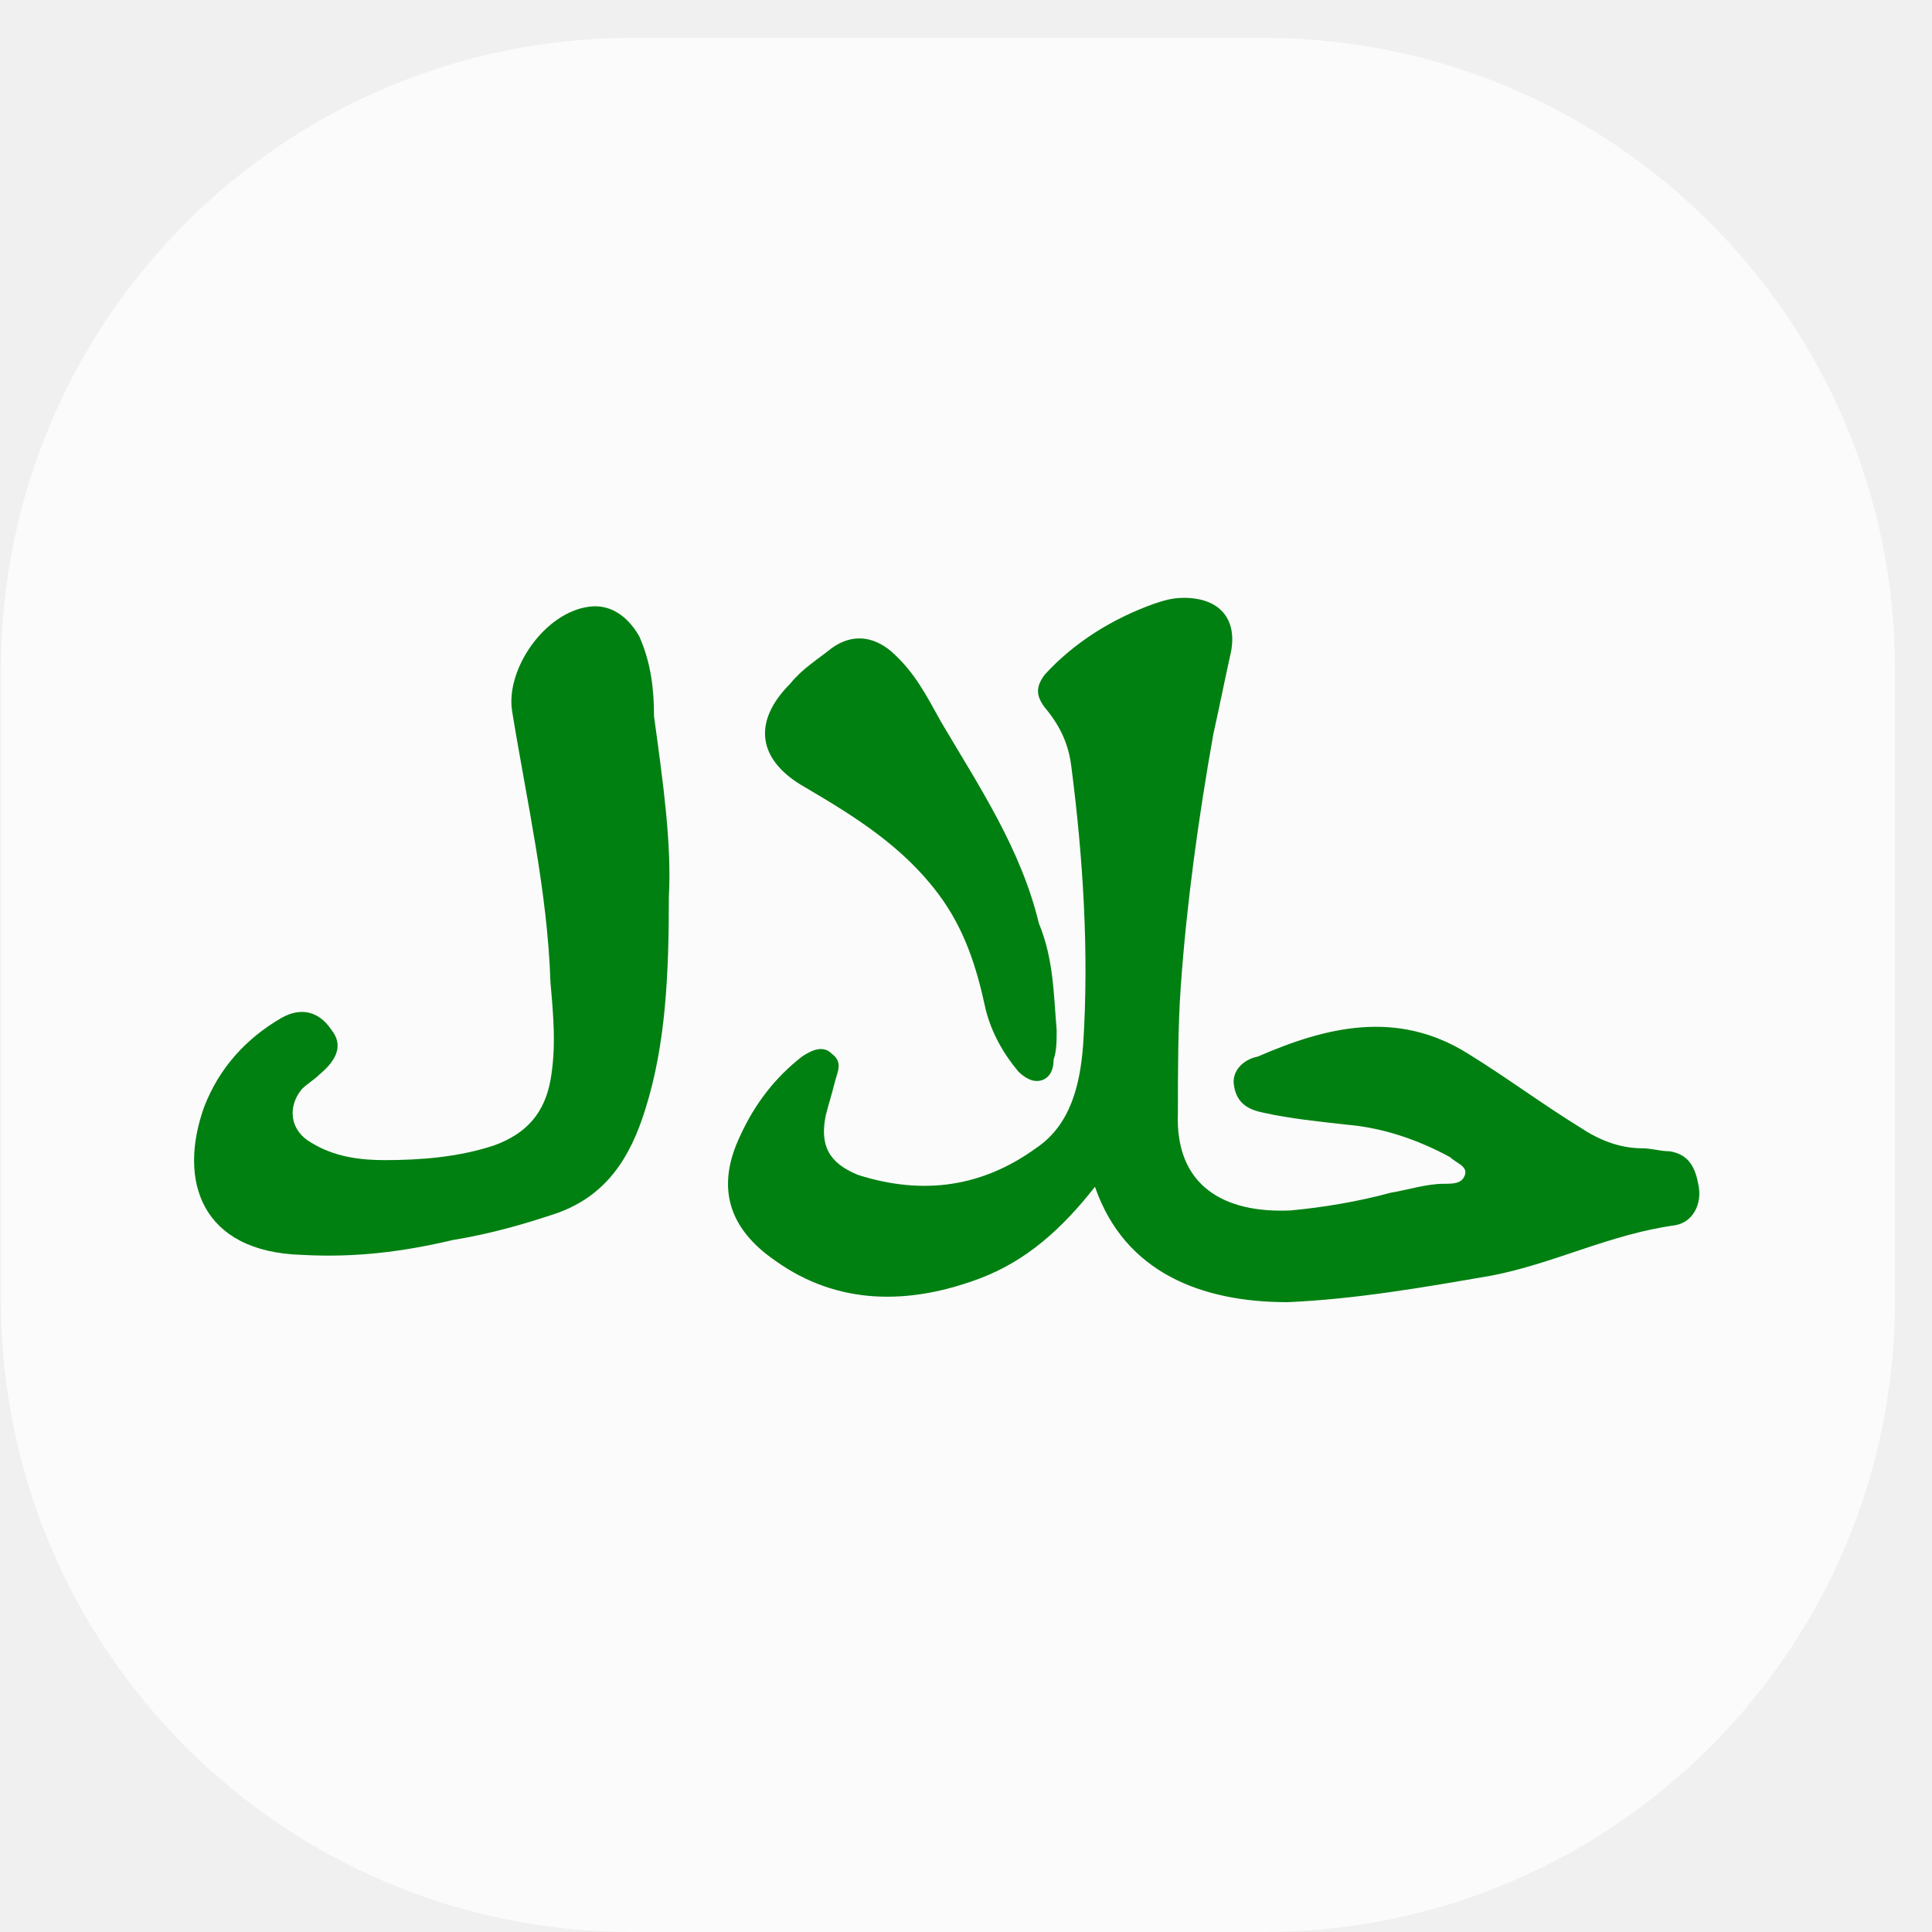
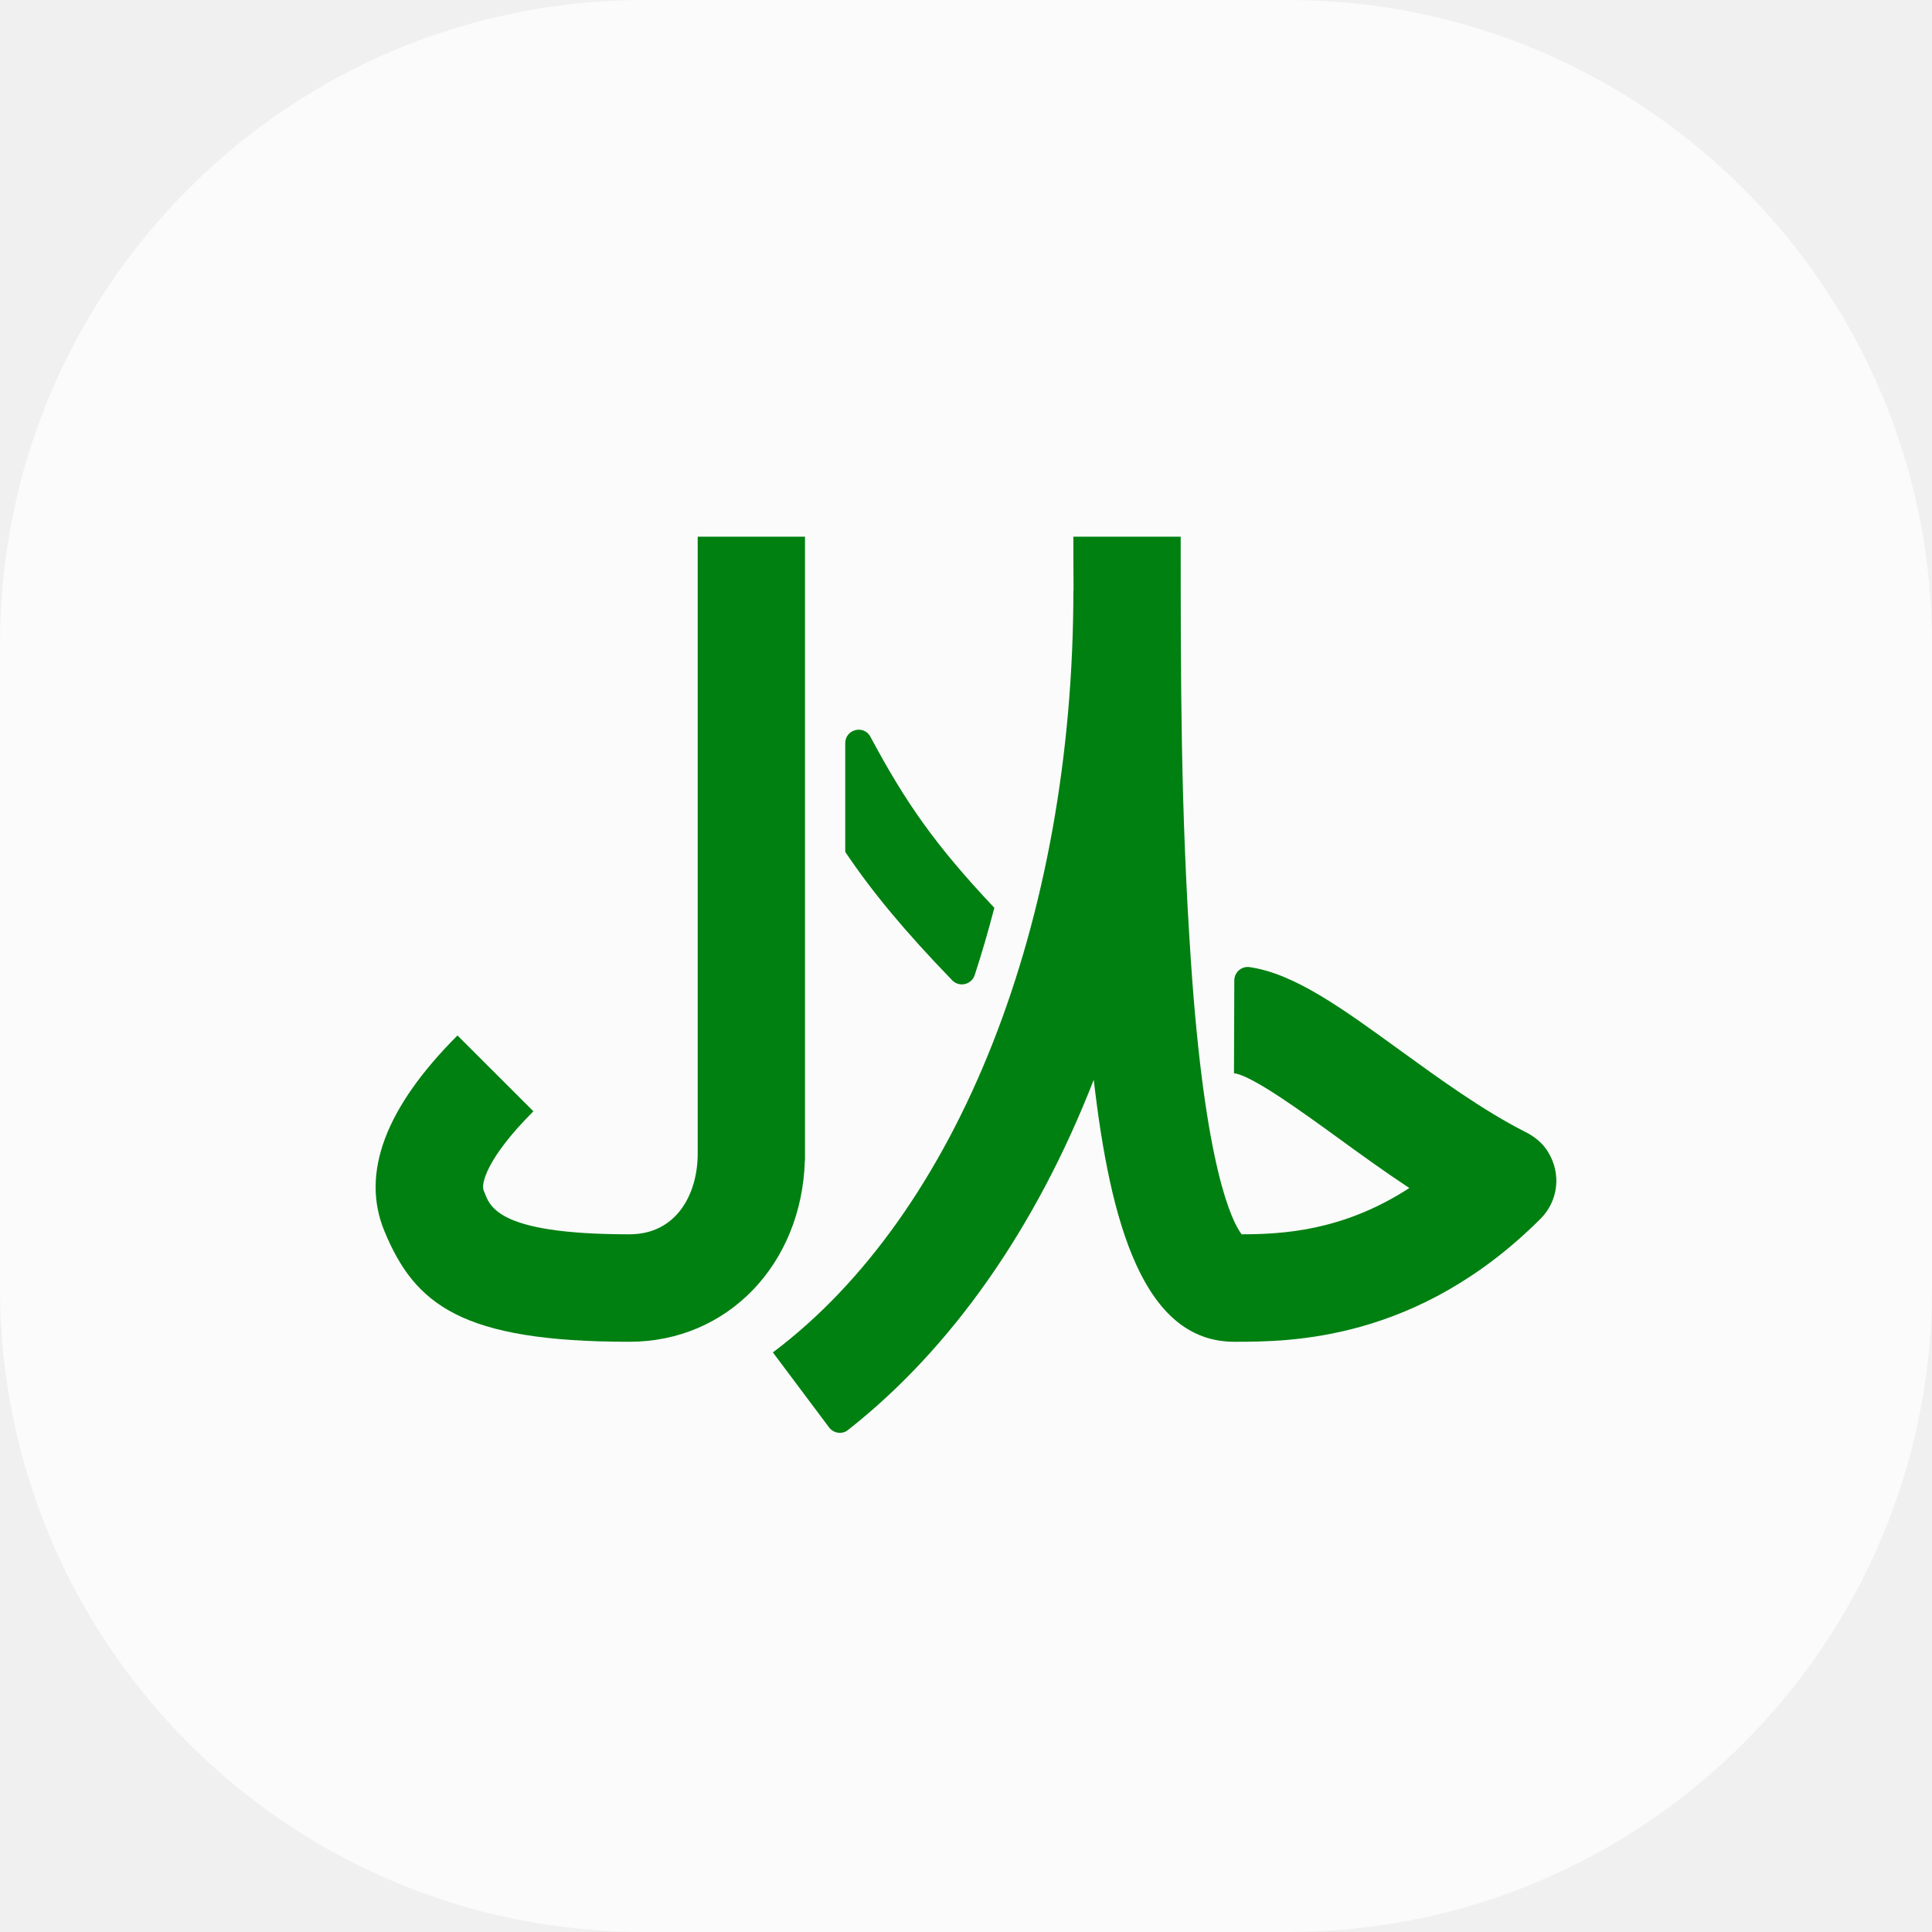
- <svg xmlns="http://www.w3.org/2000/svg" width="25" height="25" viewBox="0 0 25 25" fill="none">
-   <path d="M0.012 8.66C0.012 4.148 3.67 0.49 8.182 0.49H16.352C20.864 0.49 24.521 4.148 24.521 8.66V16.83C24.521 21.342 20.864 25 16.352 25H8.182C3.67 25 0.012 21.342 0.012 16.83V8.66Z" fill="white" fill-opacity="0.7" />
-   <path d="M14.169 15.357C13.748 15.893 13.288 16.314 12.676 16.544C11.757 16.889 10.837 16.889 10.033 16.314C9.42 15.893 9.267 15.357 9.574 14.706C9.765 14.284 10.033 13.94 10.378 13.672C10.493 13.595 10.646 13.518 10.761 13.633C10.914 13.748 10.837 13.863 10.799 14.016C10.761 14.169 10.723 14.284 10.684 14.438C10.608 14.821 10.723 15.05 11.105 15.204C11.948 15.472 12.714 15.357 13.403 14.859C13.863 14.553 13.978 14.016 14.016 13.518C14.093 12.331 14.016 11.106 13.863 9.919C13.825 9.612 13.71 9.383 13.518 9.153C13.403 9 13.403 8.885 13.518 8.731C13.901 8.31 14.399 8.004 14.935 7.812C15.05 7.774 15.165 7.736 15.318 7.736C15.778 7.736 16.007 8.004 15.931 8.425C15.854 8.77 15.778 9.153 15.701 9.497C15.51 10.57 15.356 11.68 15.28 12.753C15.242 13.289 15.242 13.863 15.242 14.399C15.203 15.357 15.854 15.701 16.697 15.663C17.118 15.625 17.578 15.548 17.999 15.433C18.229 15.395 18.458 15.318 18.688 15.318C18.803 15.318 18.918 15.318 18.956 15.204C18.994 15.089 18.841 15.05 18.765 14.974C18.343 14.744 17.884 14.591 17.424 14.553C17.08 14.514 16.697 14.476 16.352 14.399C16.161 14.361 16.007 14.284 15.969 14.055C15.931 13.863 16.084 13.71 16.276 13.672C17.156 13.289 18.075 13.059 18.994 13.633C19.492 13.94 19.952 14.284 20.45 14.591C20.68 14.744 20.948 14.859 21.254 14.859C21.369 14.859 21.484 14.897 21.599 14.897C21.867 14.935 21.943 15.127 21.982 15.357C22.02 15.586 21.905 15.816 21.675 15.855C20.833 15.97 20.105 16.352 19.301 16.506C18.42 16.659 17.539 16.812 16.659 16.85C15.548 16.85 14.552 16.467 14.169 15.357Z" fill="#008011" />
-   <path d="M8.655 11.604C8.655 12.6 8.616 13.519 8.348 14.361C8.157 14.974 7.851 15.472 7.199 15.701C6.74 15.855 6.319 15.97 5.859 16.046C5.208 16.199 4.595 16.276 3.906 16.238C2.604 16.199 2.298 15.28 2.642 14.323C2.834 13.825 3.178 13.442 3.638 13.174C3.906 13.021 4.136 13.097 4.289 13.327C4.442 13.519 4.366 13.71 4.136 13.902C4.059 13.978 3.983 14.017 3.906 14.093C3.715 14.323 3.753 14.629 4.021 14.782C4.327 14.974 4.672 15.012 4.978 15.012C5.438 15.012 5.936 14.974 6.395 14.821C6.817 14.668 7.046 14.399 7.123 13.978C7.199 13.557 7.161 13.136 7.123 12.714C7.085 11.527 6.817 10.378 6.625 9.191C6.548 8.655 7.046 7.927 7.621 7.851C7.889 7.813 8.119 7.966 8.272 8.234C8.425 8.578 8.463 8.923 8.463 9.268C8.578 10.11 8.693 10.915 8.655 11.604Z" fill="#008011" />
-   <path d="M13.673 13.327C13.673 13.48 13.673 13.595 13.634 13.71C13.634 13.825 13.596 13.94 13.481 13.978C13.366 14.016 13.251 13.94 13.175 13.863C12.983 13.633 12.83 13.365 12.754 13.059C12.639 12.523 12.485 12.025 12.141 11.566C11.681 10.953 11.069 10.57 10.417 10.187C9.805 9.842 9.728 9.344 10.226 8.846C10.379 8.655 10.571 8.54 10.762 8.387C11.03 8.195 11.298 8.234 11.528 8.425C11.834 8.693 11.988 9 12.179 9.344C12.677 10.187 13.213 10.991 13.443 11.948C13.634 12.408 13.634 12.867 13.673 13.327Z" fill="#008011" />
+ <svg xmlns="http://www.w3.org/2000/svg" width="24" height="24" viewBox="0 0 24 24" fill="none">
+   <path d="M0 8C0 3.582 3.582 0 8 0H16C20.418 0 24 3.582 24 8V16C24 20.418 20.418 24 16 24H8C3.582 24 0 20.418 0 16V8Z" fill="white" fill-opacity="0.7" />
+   <path d="M12.352 11.277C12.278 11.562 12.197 11.842 12.108 12.113C12.069 12.232 11.917 12.268 11.829 12.178C11.232 11.56 10.835 11.08 10.5 10.583V9.232C10.5 9.058 10.732 9 10.813 9.153C11.244 9.959 11.61 10.491 12.352 11.277V11.277Z" fill="#008011" />
+   <path d="M19.226 14.302C19.16 14.197 19.062 14.119 18.952 14.063C18.426 13.798 17.876 13.398 17.39 13.046C16.668 12.522 16.082 12.096 15.524 12.014C15.423 11.999 15.333 12.078 15.333 12.179L15.329 13.333C15.543 13.352 16.183 13.818 16.607 14.125C16.889 14.33 17.192 14.55 17.507 14.758C16.676 15.299 15.912 15.332 15.424 15.333C15.311 15.185 14.968 14.531 14.794 11.942C14.667 10.062 14.667 8.477 14.667 6.667H13.334C13.334 7.092 13.334 6.873 13.336 7.333H13.334C13.334 11.445 11.903 15.072 9.601 16.8L10.299 17.732C10.355 17.806 10.462 17.822 10.534 17.764C11.817 16.756 12.869 15.256 13.587 13.413C13.792 15.192 14.203 16.668 15.333 16.668C16.014 16.668 17.609 16.668 19.138 15.139C19.353 14.924 19.403 14.582 19.226 14.303V14.302Z" fill="#008011" />
+   <path d="M9.998 14.417H10V6.667H8.667V14.333C8.667 14.831 8.405 15.333 7.82 15.333C6.117 15.333 6.082 14.963 6.007 14.784C5.978 14.713 6.032 14.399 6.626 13.805L5.683 12.863C4.785 13.761 4.479 14.579 4.776 15.295C5.153 16.206 5.733 16.668 7.82 16.668C9.037 16.668 9.96 15.706 9.998 14.418V14.417Z" fill="#008011" />
</svg>
